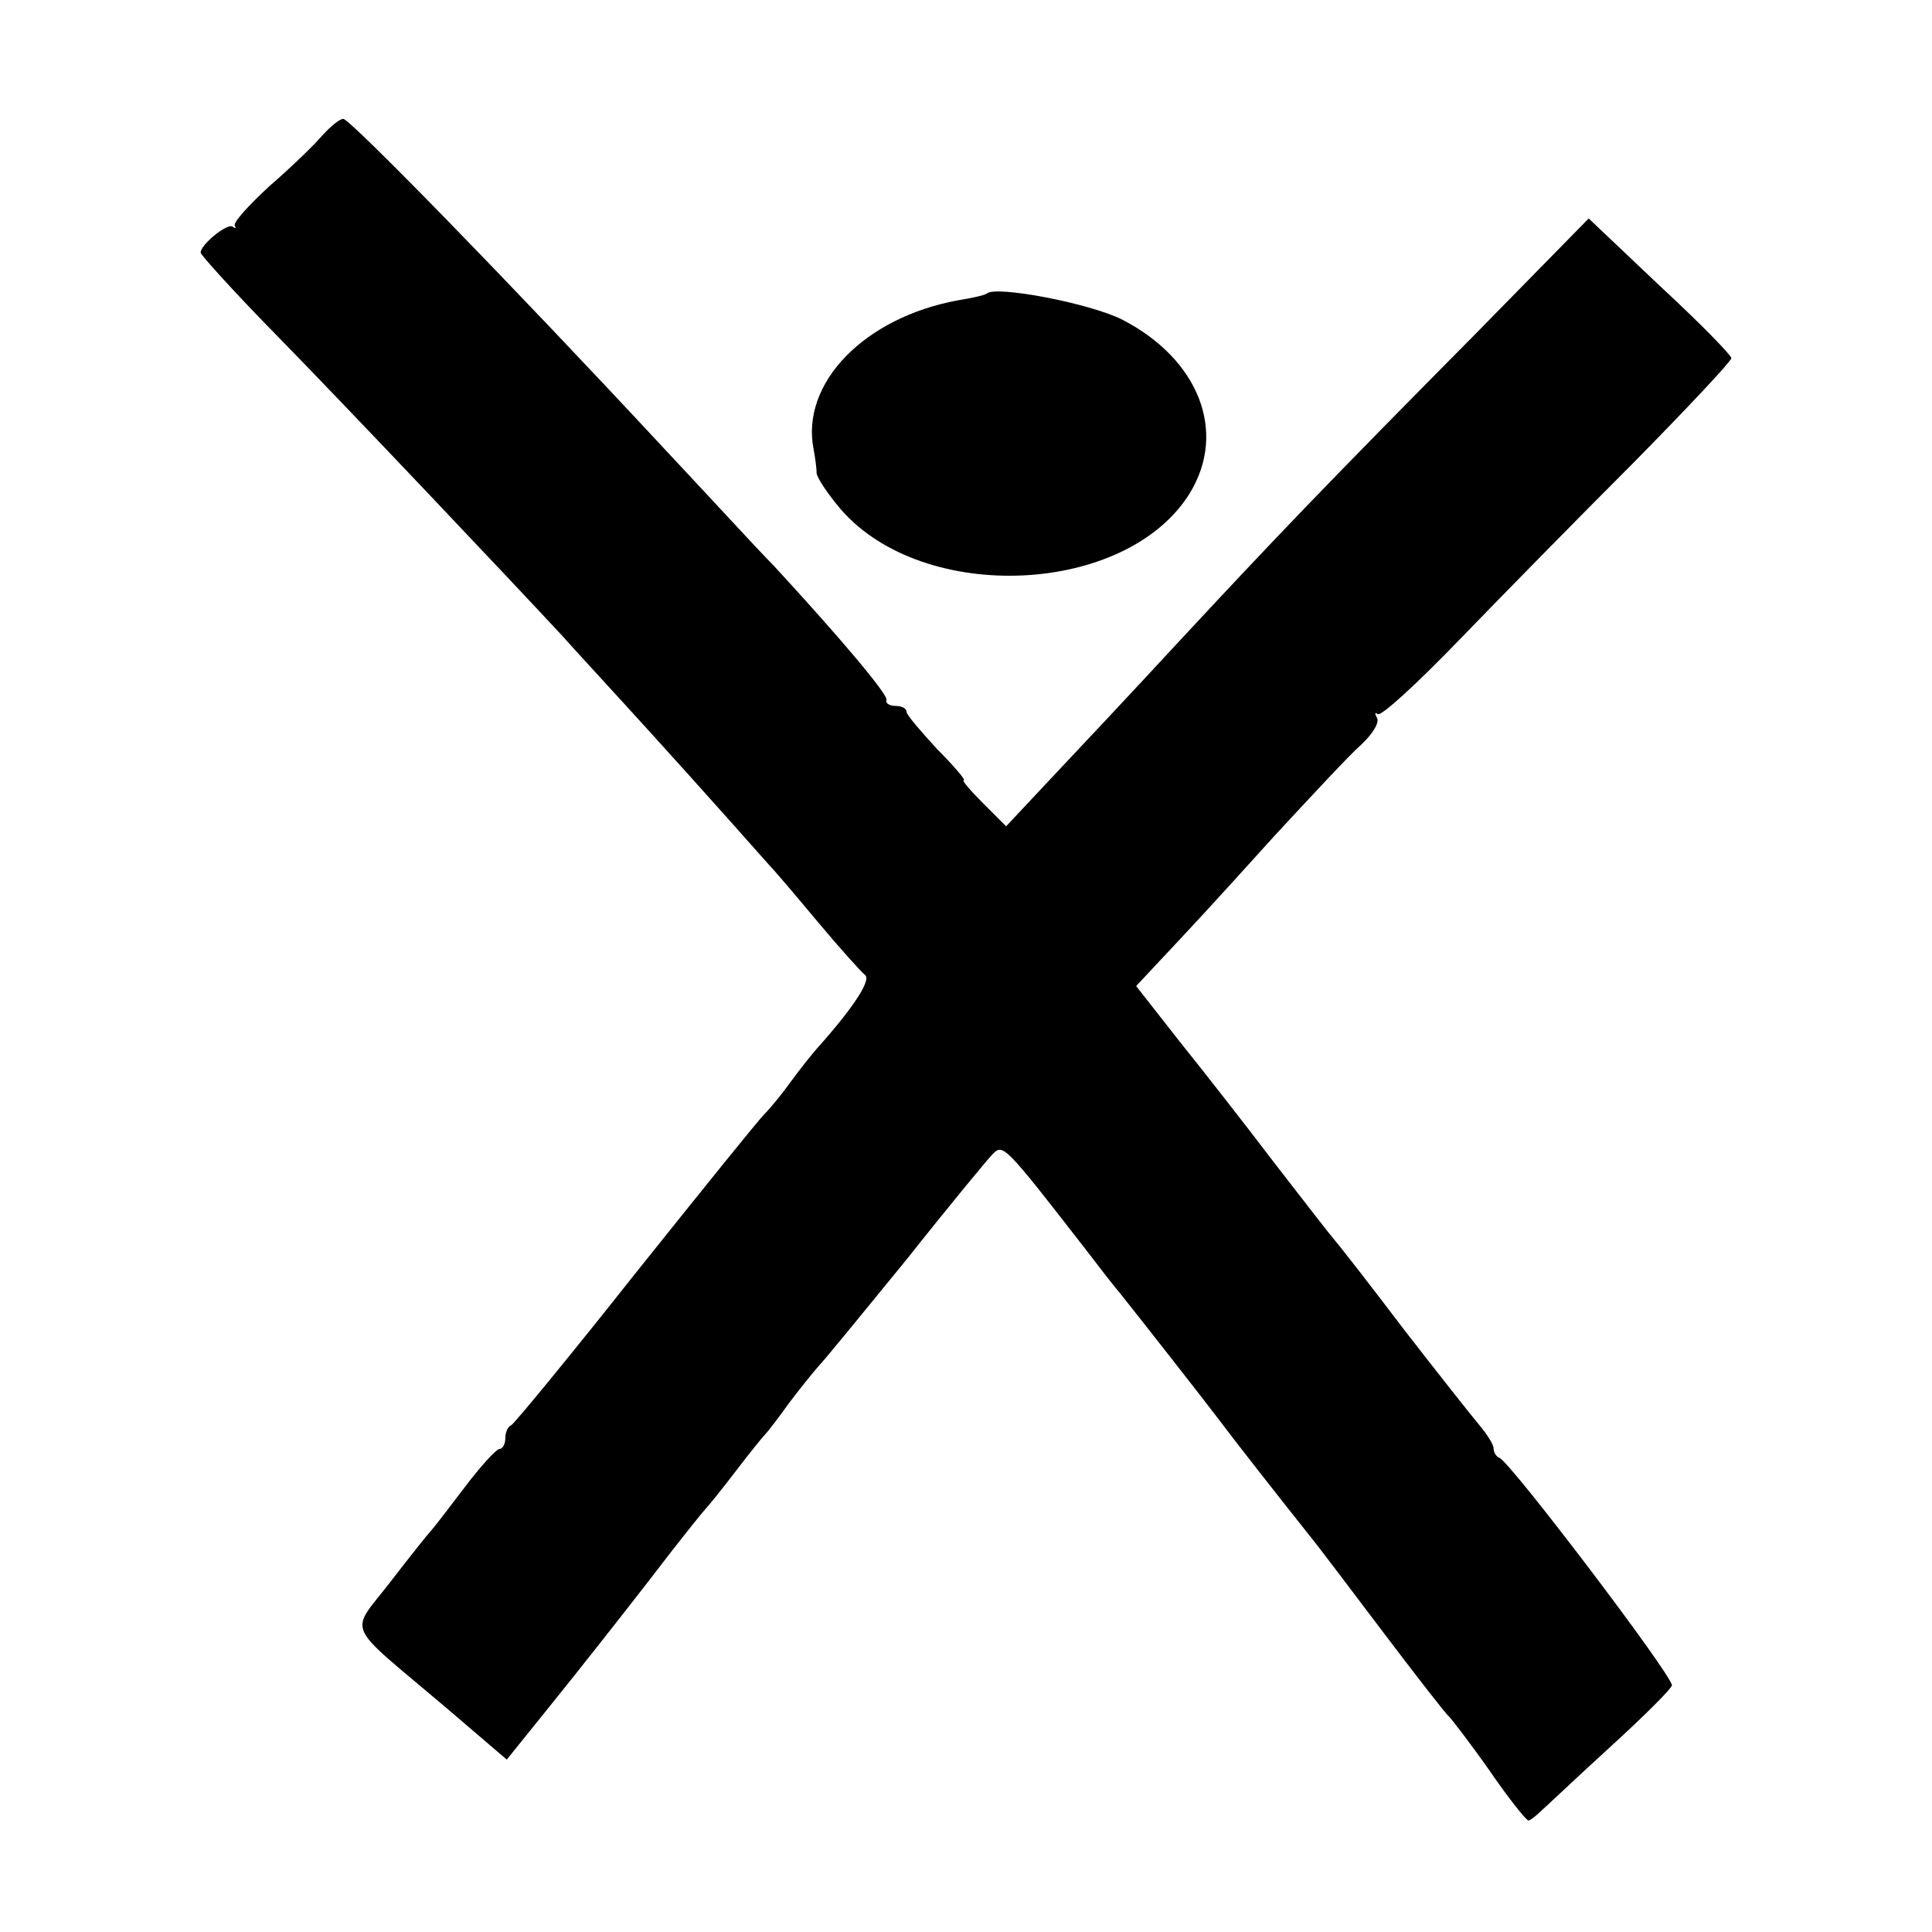
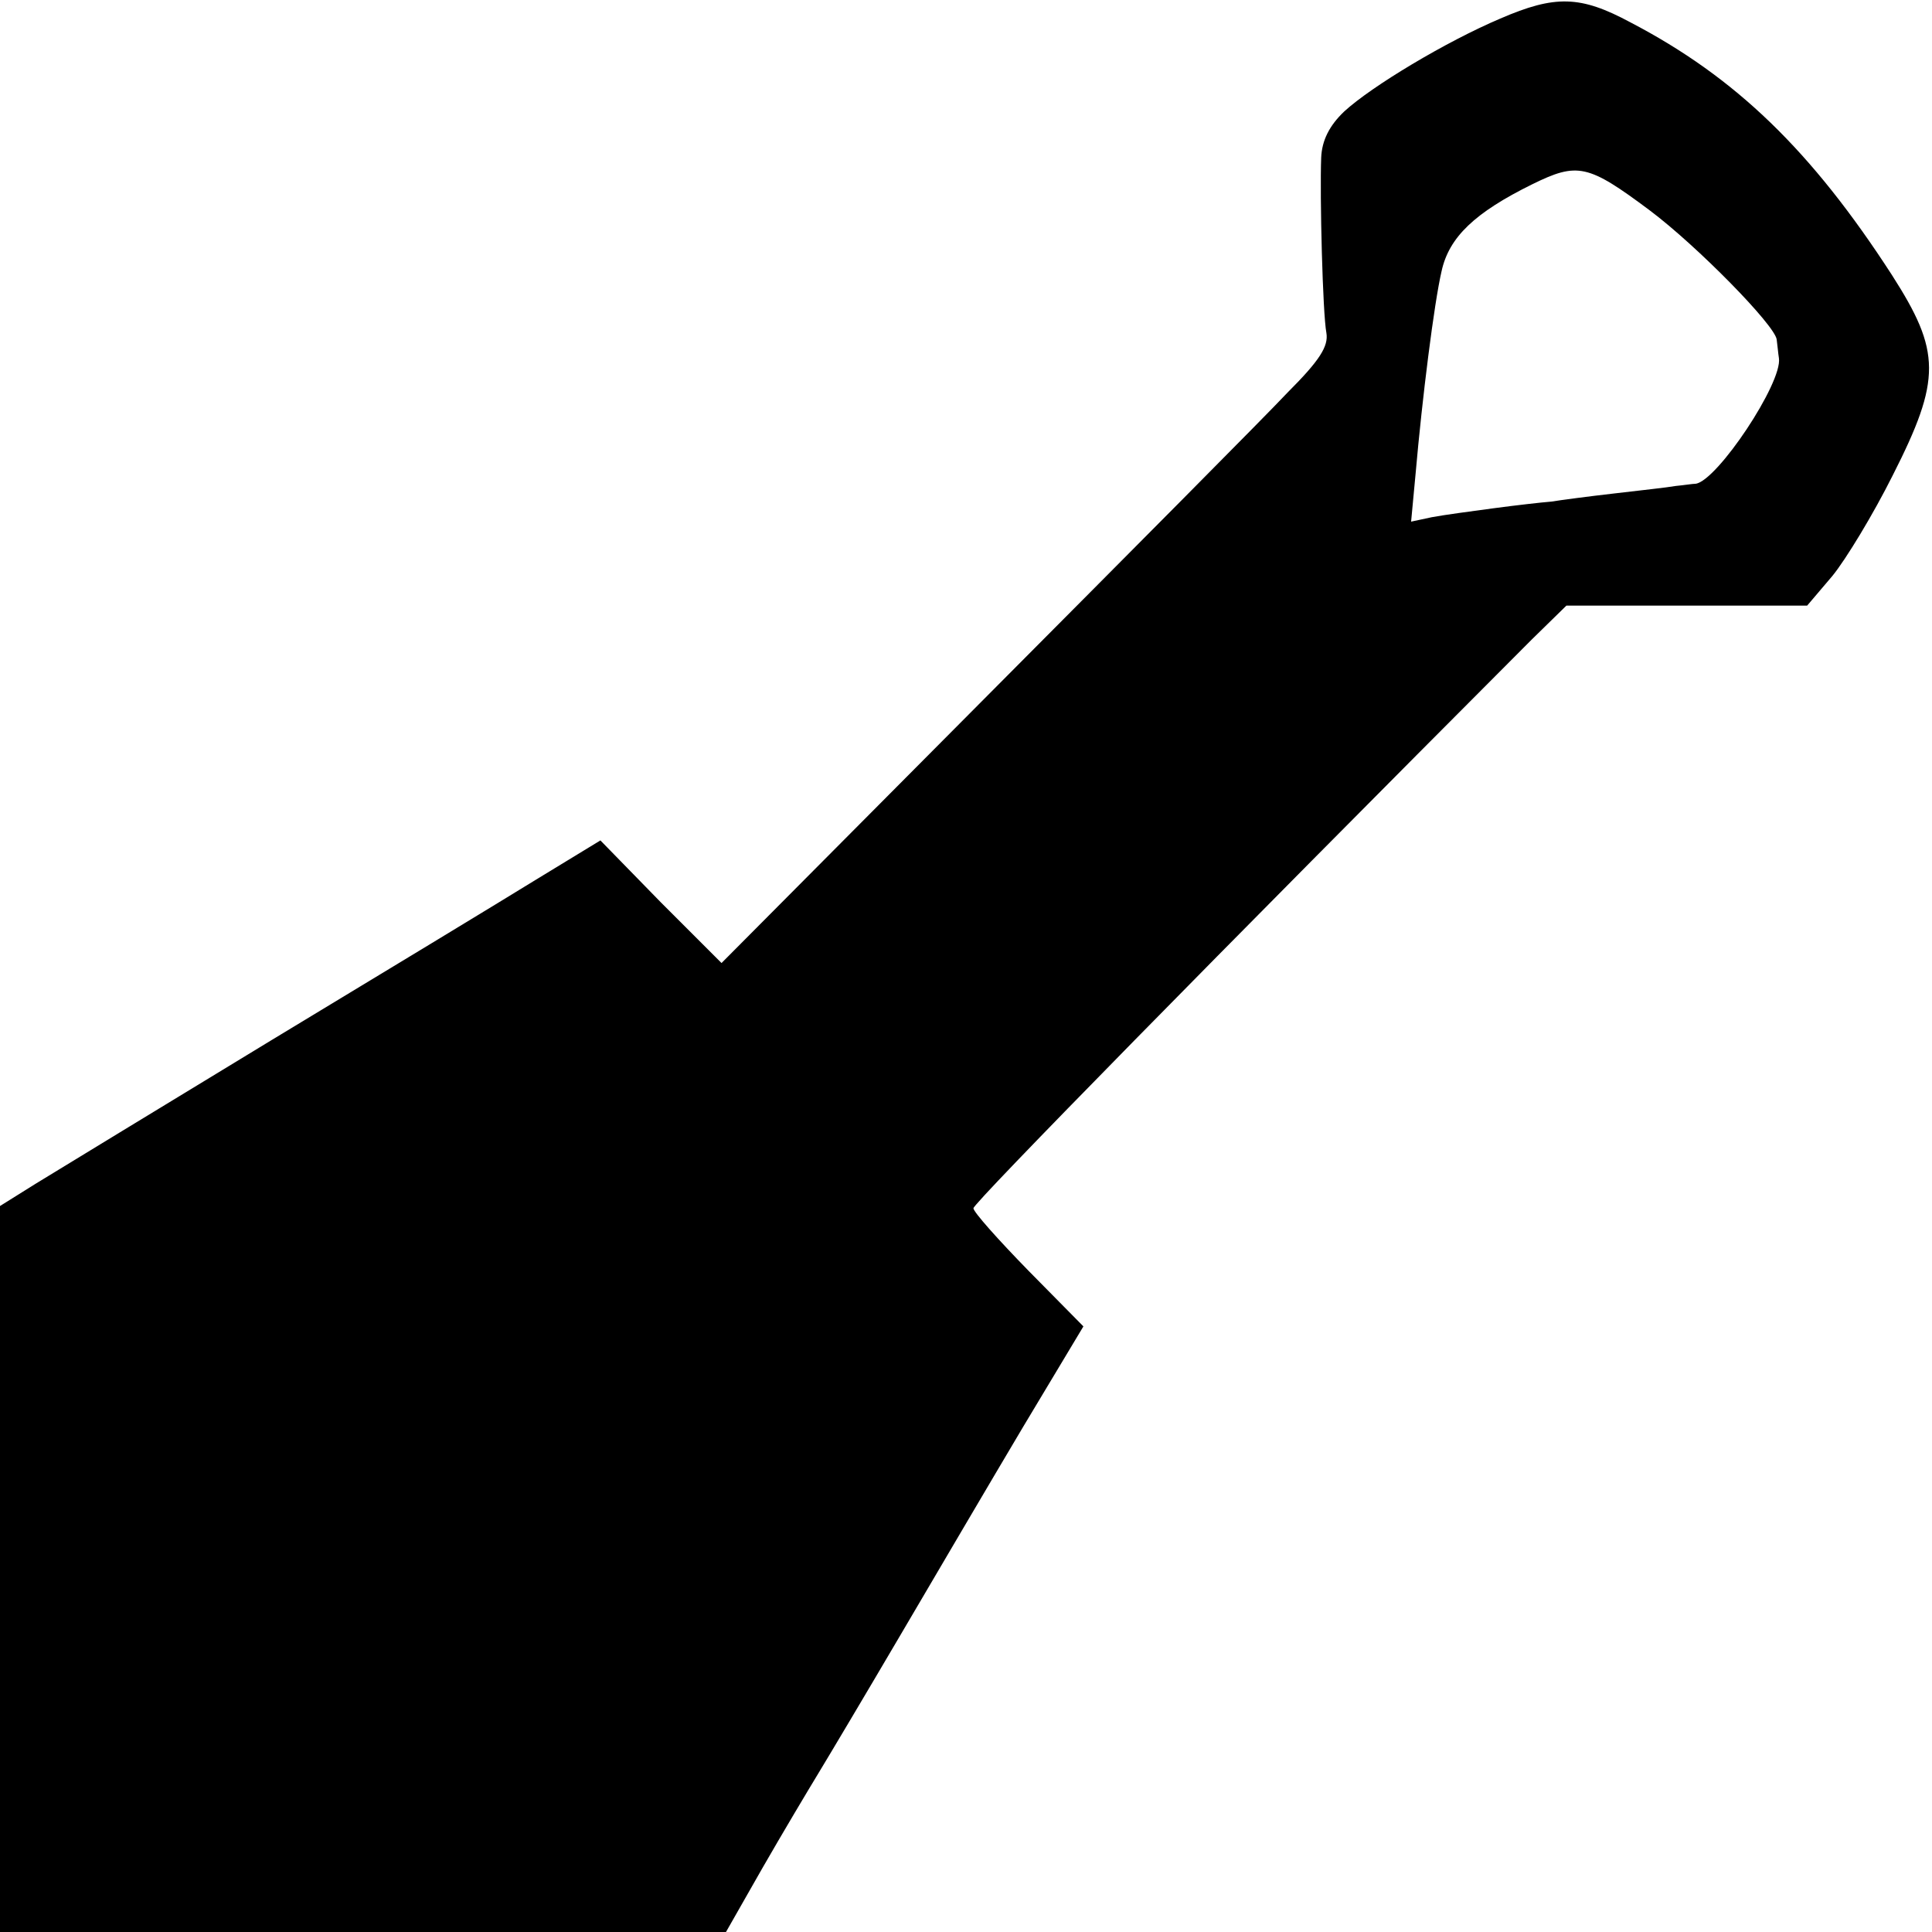
<svg xmlns="http://www.w3.org/2000/svg" version="1.0" width="260pt" height="260pt" viewBox="0 0 260 260" preserveAspectRatio="xMidYMid meet">
  <g transform="translate(0,260) scale(0.1,-0.1)" fill="#000000" stroke="none">
-     <path d="M434 2418 c-11 -13 -43 -44 -72 -69 -28 -26 -49 -49 -46 -53 2 -3 1 -4 -3 -1 -7 5 -43 -24 -43 -35 0 -3 46 -54 103 -112 96 -98 320 -335 384 -404 15 -17 53 -58 83 -91 44 -48 126 -139 195 -217 6 -6 35 -40 65 -76 30 -36 59 -68 64 -72 9 -6 -14 -42 -61 -95 -11 -12 -28 -34 -39 -49 -10 -14 -26 -34 -35 -43 -9 -9 -87 -106 -175 -216 -87 -110 -162 -201 -166 -203 -5 -2 -8 -10 -8 -18 0 -8 -4 -14 -8 -14 -4 0 -26 -24 -47 -52 -22 -29 -42 -55 -45 -58 -3 -3 -27 -33 -54 -68 -56 -73 -65 -52 73 -169 l83 -71 62 77 c34 42 93 117 131 166 38 50 72 92 75 95 3 3 21 25 40 50 19 25 37 47 40 50 3 3 17 21 32 42 15 20 33 42 40 50 7 7 60 72 118 143 57 72 110 136 116 142 14 14 16 12 124 -127 19 -25 40 -52 47 -60 35 -44 111 -141 133 -170 21 -28 71 -92 133 -170 7 -9 48 -63 91 -120 44 -58 82 -107 86 -110 3 -3 28 -35 54 -72 26 -38 50 -68 53 -68 2 0 10 6 17 13 7 6 49 46 94 87 45 41 82 78 82 82 0 14 -217 300 -232 306 -5 2 -8 8 -8 13 0 5 -9 19 -19 31 -11 13 -56 70 -101 128 -44 58 -86 112 -93 120 -7 8 -44 56 -82 105 -38 50 -95 123 -128 164 l-58 74 28 30 c46 49 64 68 158 172 50 54 102 110 117 123 15 14 25 30 21 36 -3 6 -3 8 1 5 4 -4 53 41 109 99 56 58 162 166 235 239 72 73 132 137 132 141 0 4 -43 48 -96 97 l-96 91 -153 -156 c-203 -205 -269 -274 -400 -415 -60 -65 -137 -147 -171 -183 l-60 -64 -31 31 c-17 17 -29 31 -26 31 3 0 -13 19 -36 42 -22 24 -41 46 -41 50 0 5 -7 8 -15 8 -8 0 -14 4 -12 8 2 8 -68 90 -152 181 -20 20 -85 91 -146 156 -211 227 -424 445 -433 445 -5 0 -17 -10 -28 -22z" />
-     <path d="M1328 2205 c-2 -2 -19 -6 -38 -9 -127 -23 -213 -112 -195 -201 2 -11 4 -25 4 -32 1 -7 16 -29 33 -49 112 -128 384 -115 469 22 51 83 12 181 -91 234 -44 22 -170 46 -182 35z" />
+     <path d="M2019 2575 c-73 -31 -173 -91 -210 -125 -20 -19 -30 -39 -31 -62 -2 -51 2 -210 7 -236 3 -18 -9 -37 -52 -80 -30 -32 -214 -217 -409 -413 l-353 -355 -82 82 -81 83 -87 -53 c-47 -29 -207 -126 -356 -216 -148 -90 -291 -177 -317 -193 l-48 -30 0 -489 0 -488 488 0 489 0 49 86 c27 47 61 104 75 127 14 23 64 107 111 187 47 80 121 206 165 280 l81 135 -74 75 c-41 42 -74 79 -74 84 0 7 330 343 751 765 l47 46 162 0 162 0 34 40 c18 22 55 83 81 135 66 130 65 167 -1 270 -108 167 -210 266 -352 340 -67 36 -101 37 -175 5z m201 -258 c64 -48 169 -155 171 -174 1 -7 2 -19 3 -25 5 -33 -83 -165 -112 -169 -4 0 -16 -2 -27 -3 -11 -2 -48 -6 -82 -10 -35 -4 -73 -9 -85 -11 -13 -1 -48 -5 -78 -9 -30 -4 -67 -9 -83 -12 l-28 -6 6 64 c9 103 25 230 35 273 10 46 45 79 122 117 61 30 75 27 158 -35z" />
  </g>
</svg>
